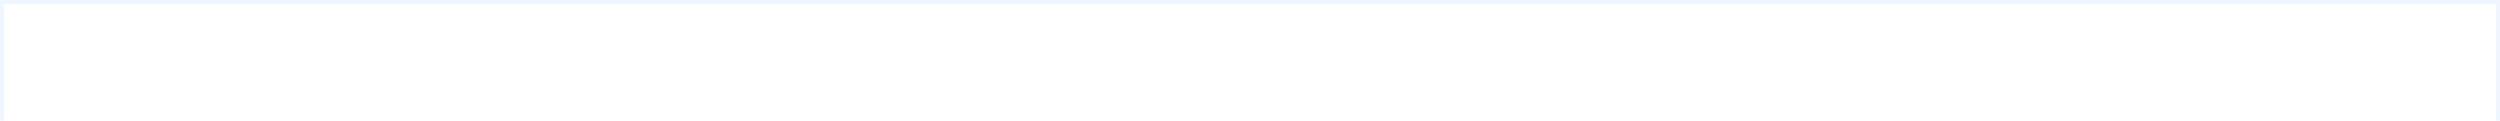
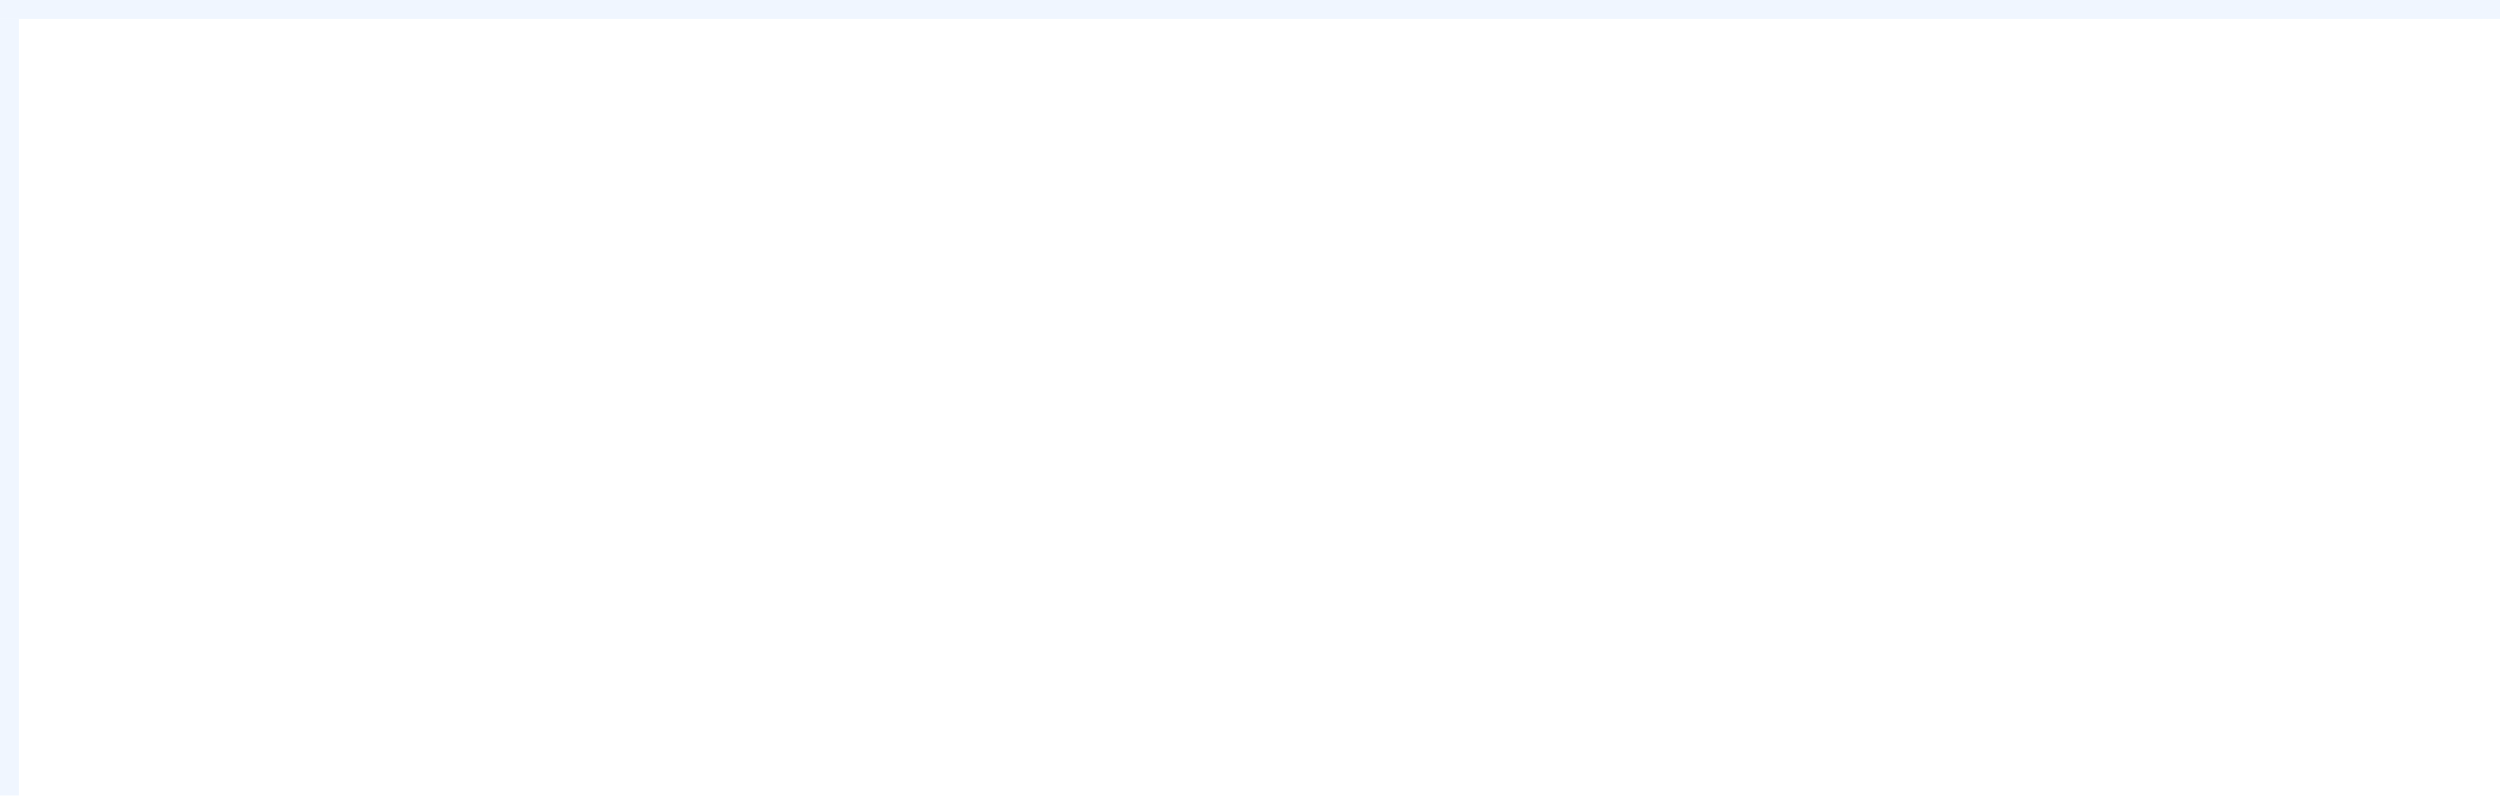
- <svg xmlns="http://www.w3.org/2000/svg" version="1.1" width="622px" height="30px" viewBox="611 204 622 30">
-   <path d="M 1 1  L 621 1  L 621 30  L 1 30  L 1 1  Z " fill-rule="nonzero" fill="rgba(255, 255, 255, 1)" stroke="none" transform="matrix(1 0 0 1 611 204 )" class="fill" />
-   <path d="M 0.5 1  L 0.5 30  " stroke-width="1" stroke-dasharray="0" stroke="rgba(240, 246, 255, 1)" fill="none" transform="matrix(1 0 0 1 611 204 )" class="stroke" />
-   <path d="M 0 0.5  L 622 0.5  " stroke-width="1" stroke-dasharray="0" stroke="rgba(240, 246, 255, 1)" fill="none" transform="matrix(1 0 0 1 611 204 )" class="stroke" />
-   <path d="M 621.5 1  L 621.5 30  " stroke-width="1" stroke-dasharray="0" stroke="rgba(240, 246, 255, 1)" fill="none" transform="matrix(1 0 0 1 611 204 )" class="stroke" />
+ <svg xmlns="http://www.w3.org/2000/svg" version="1.1" width="132px" height="42px" viewBox="0 222 132 42">
+   <path d="M 1 1  L 132 1  L 132 42  L 1 42  L 1 1  Z " fill-rule="nonzero" fill="rgba(255, 255, 255, 1)" stroke="none" transform="matrix(1 0 0 1 0 222 )" class="fill" />
+   <path d="M 0.5 1  L 0.5 42  " stroke-width="1" stroke-dasharray="0" stroke="rgba(240, 246, 255, 1)" fill="none" transform="matrix(1 0 0 1 0 222 )" class="stroke" />
+   <path d="M 0 0.5  L 132 0.5  " stroke-width="1" stroke-dasharray="0" stroke="rgba(240, 246, 255, 1)" fill="none" transform="matrix(1 0 0 1 0 222 )" class="stroke" />
</svg>
